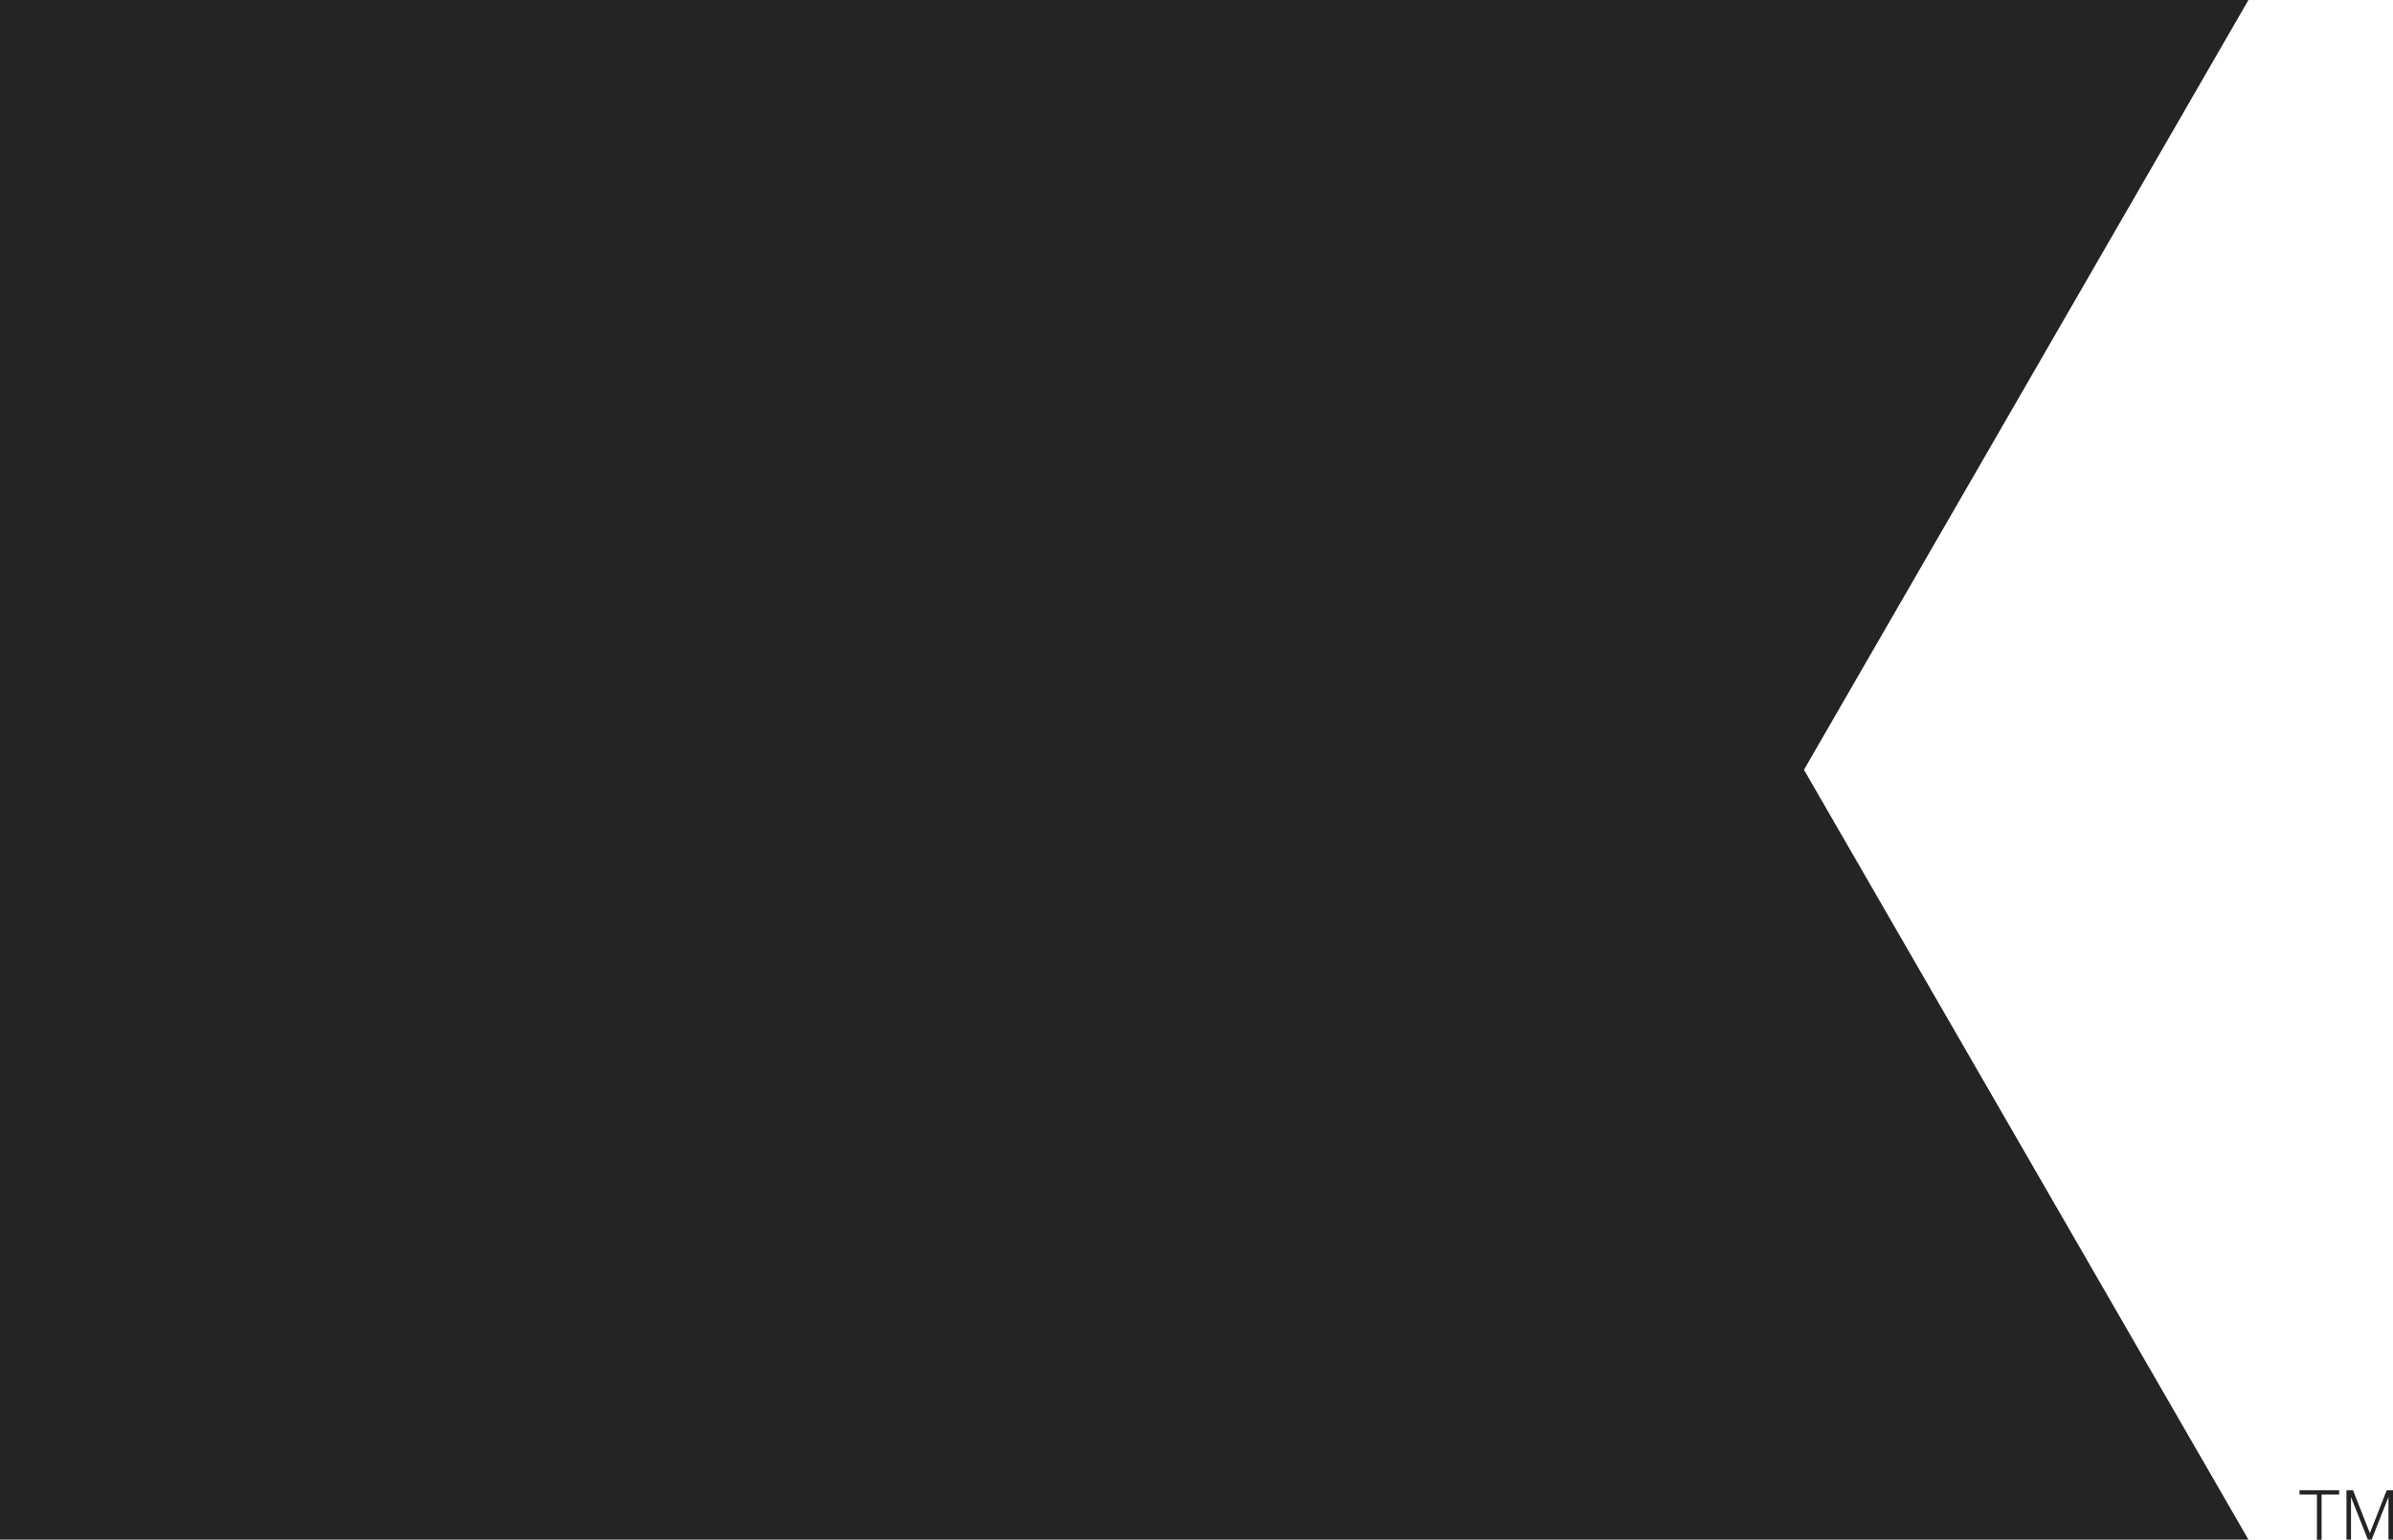
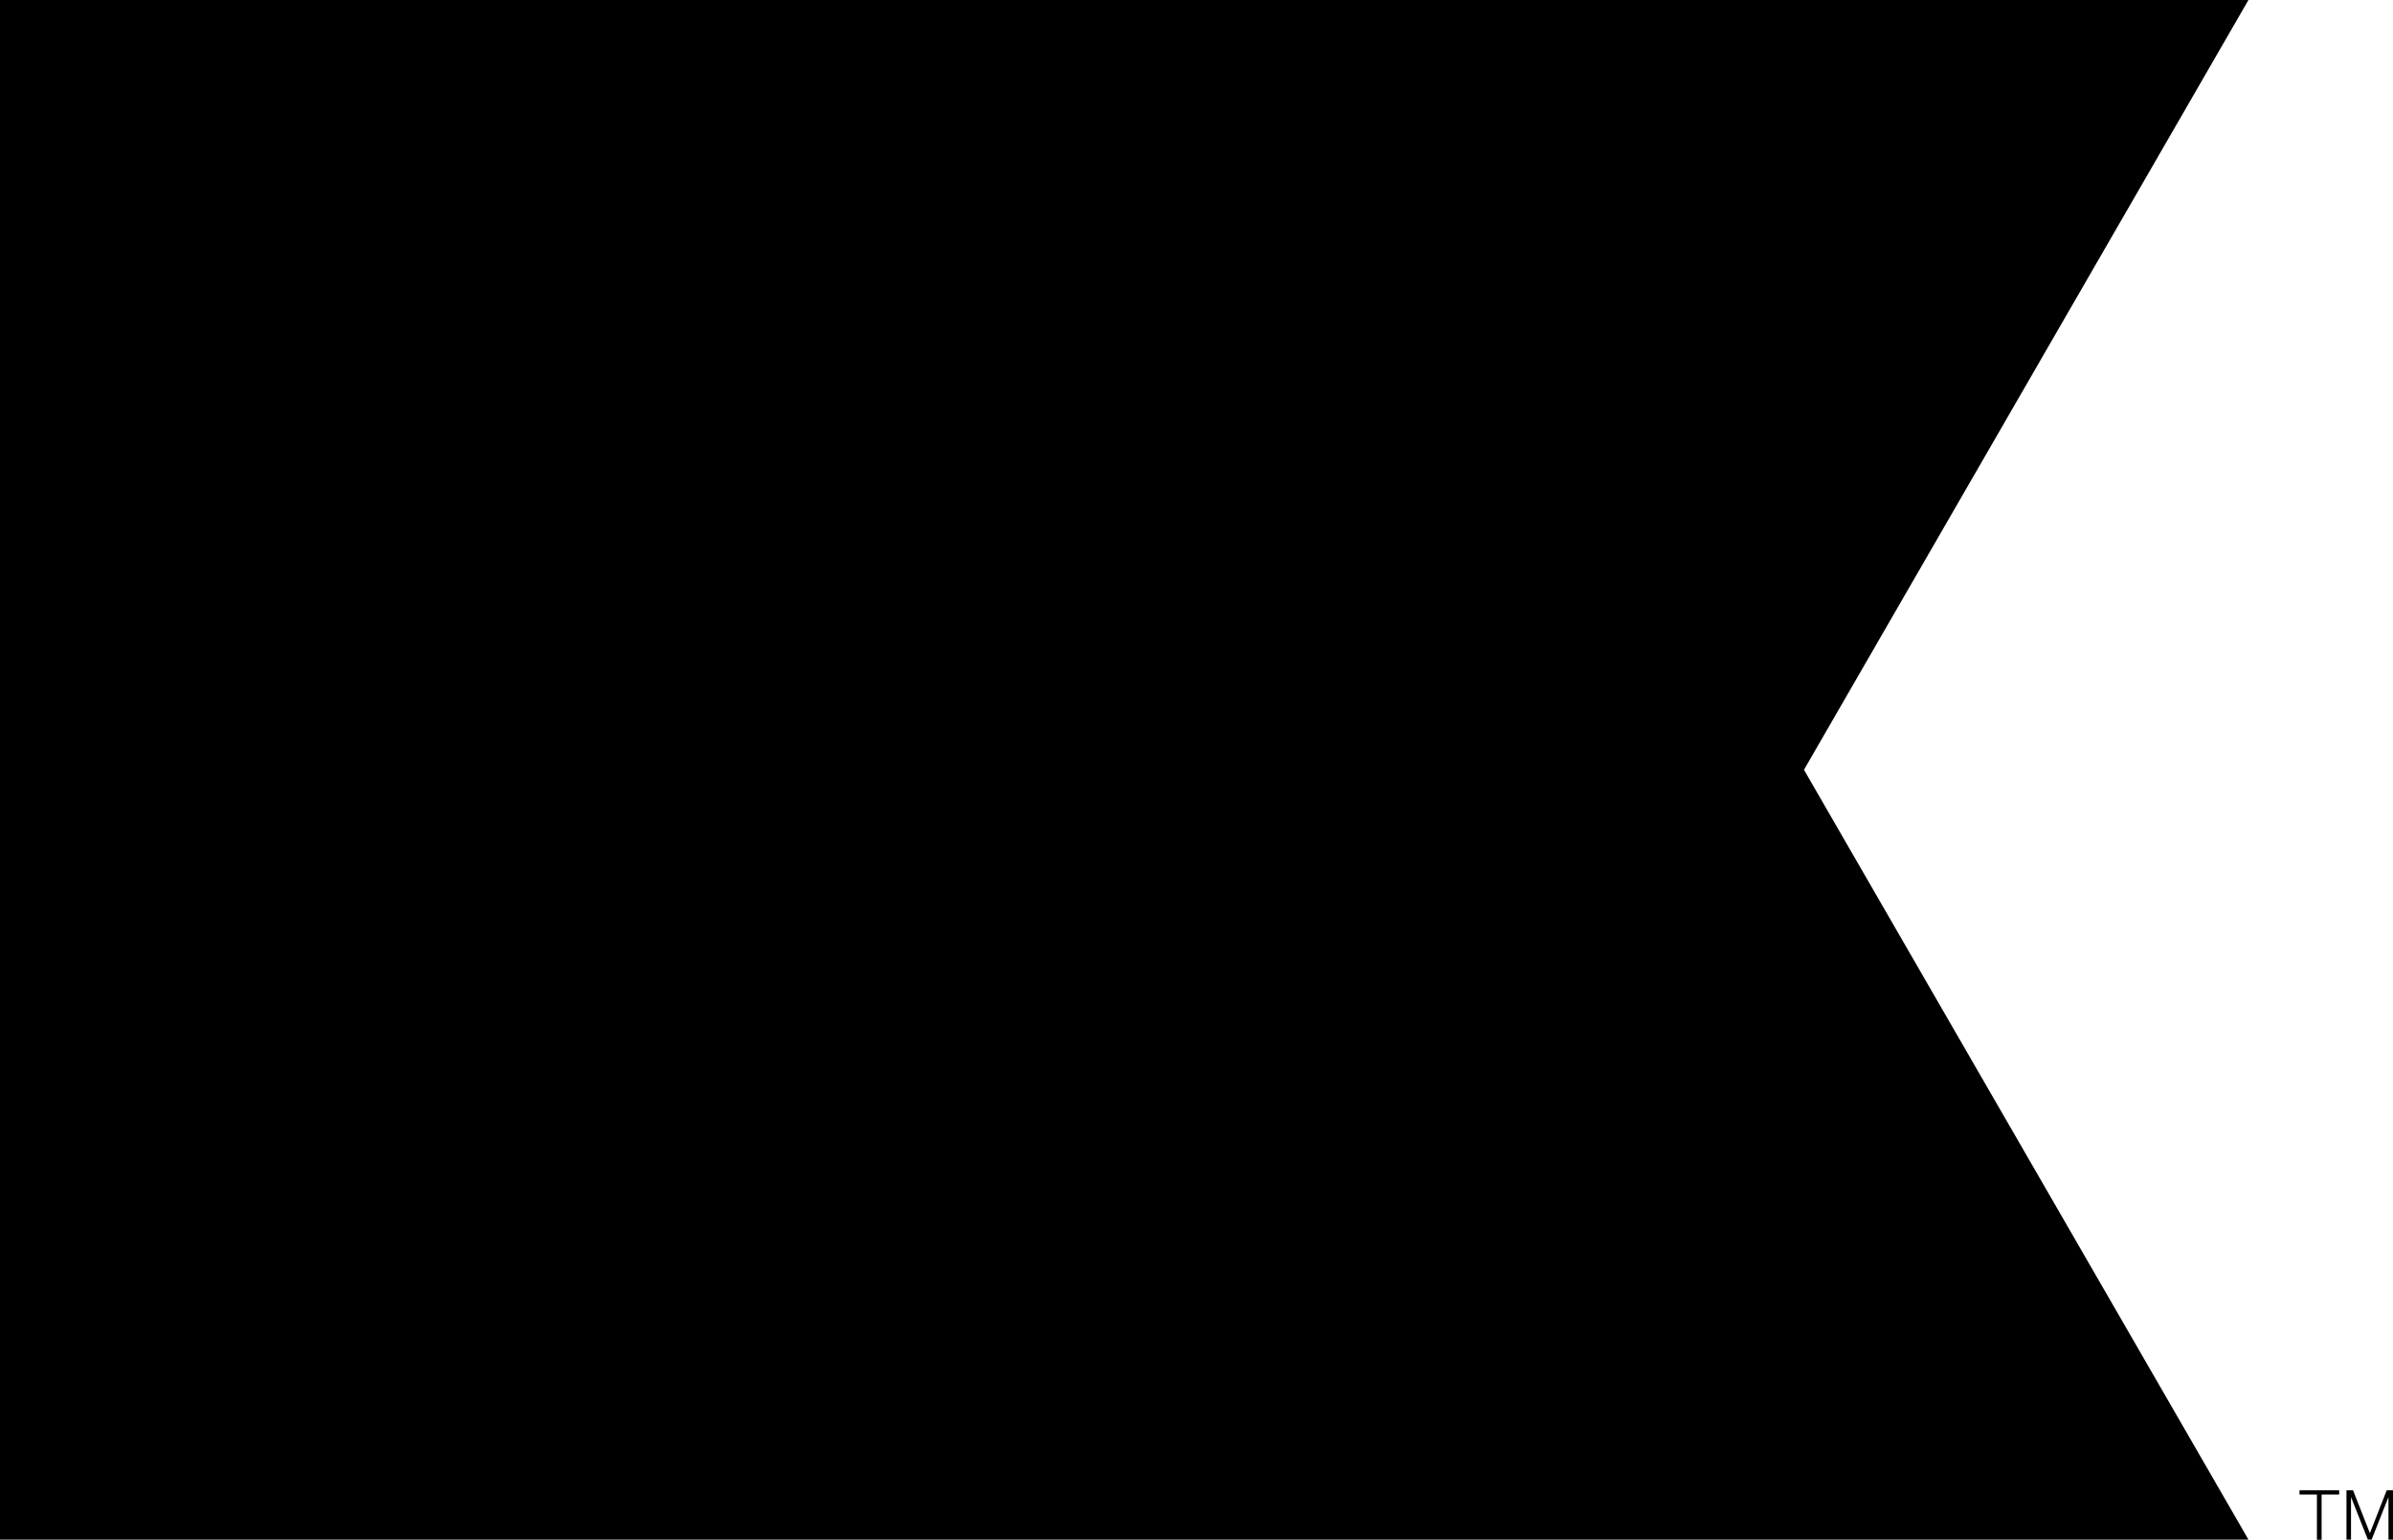
<svg xmlns="http://www.w3.org/2000/svg" id="a" viewBox="0 0 163.56 105.24">
-   <defs>
-     <style>.b{fill:#232426;}</style>
-   </defs>
+   <defs />
  <path class="b" d="M153.68,0H0V105.24H153.68l-30.38-52.62L153.68,0Z" />
  <g>
    <path class="b" d="M158.68,102.16v3.09h-.32v-3.09h-1.19v-.29h2.71v.29h-1.19Z" />
    <path class="b" d="M161.84,105.24l-1.15-2.91v2.91h-.31v-3.37h.45l1.15,2.93,1.15-2.93h.43v3.37h-.31v-2.91l-1.15,2.91h-.26Z" />
  </g>
</svg>
